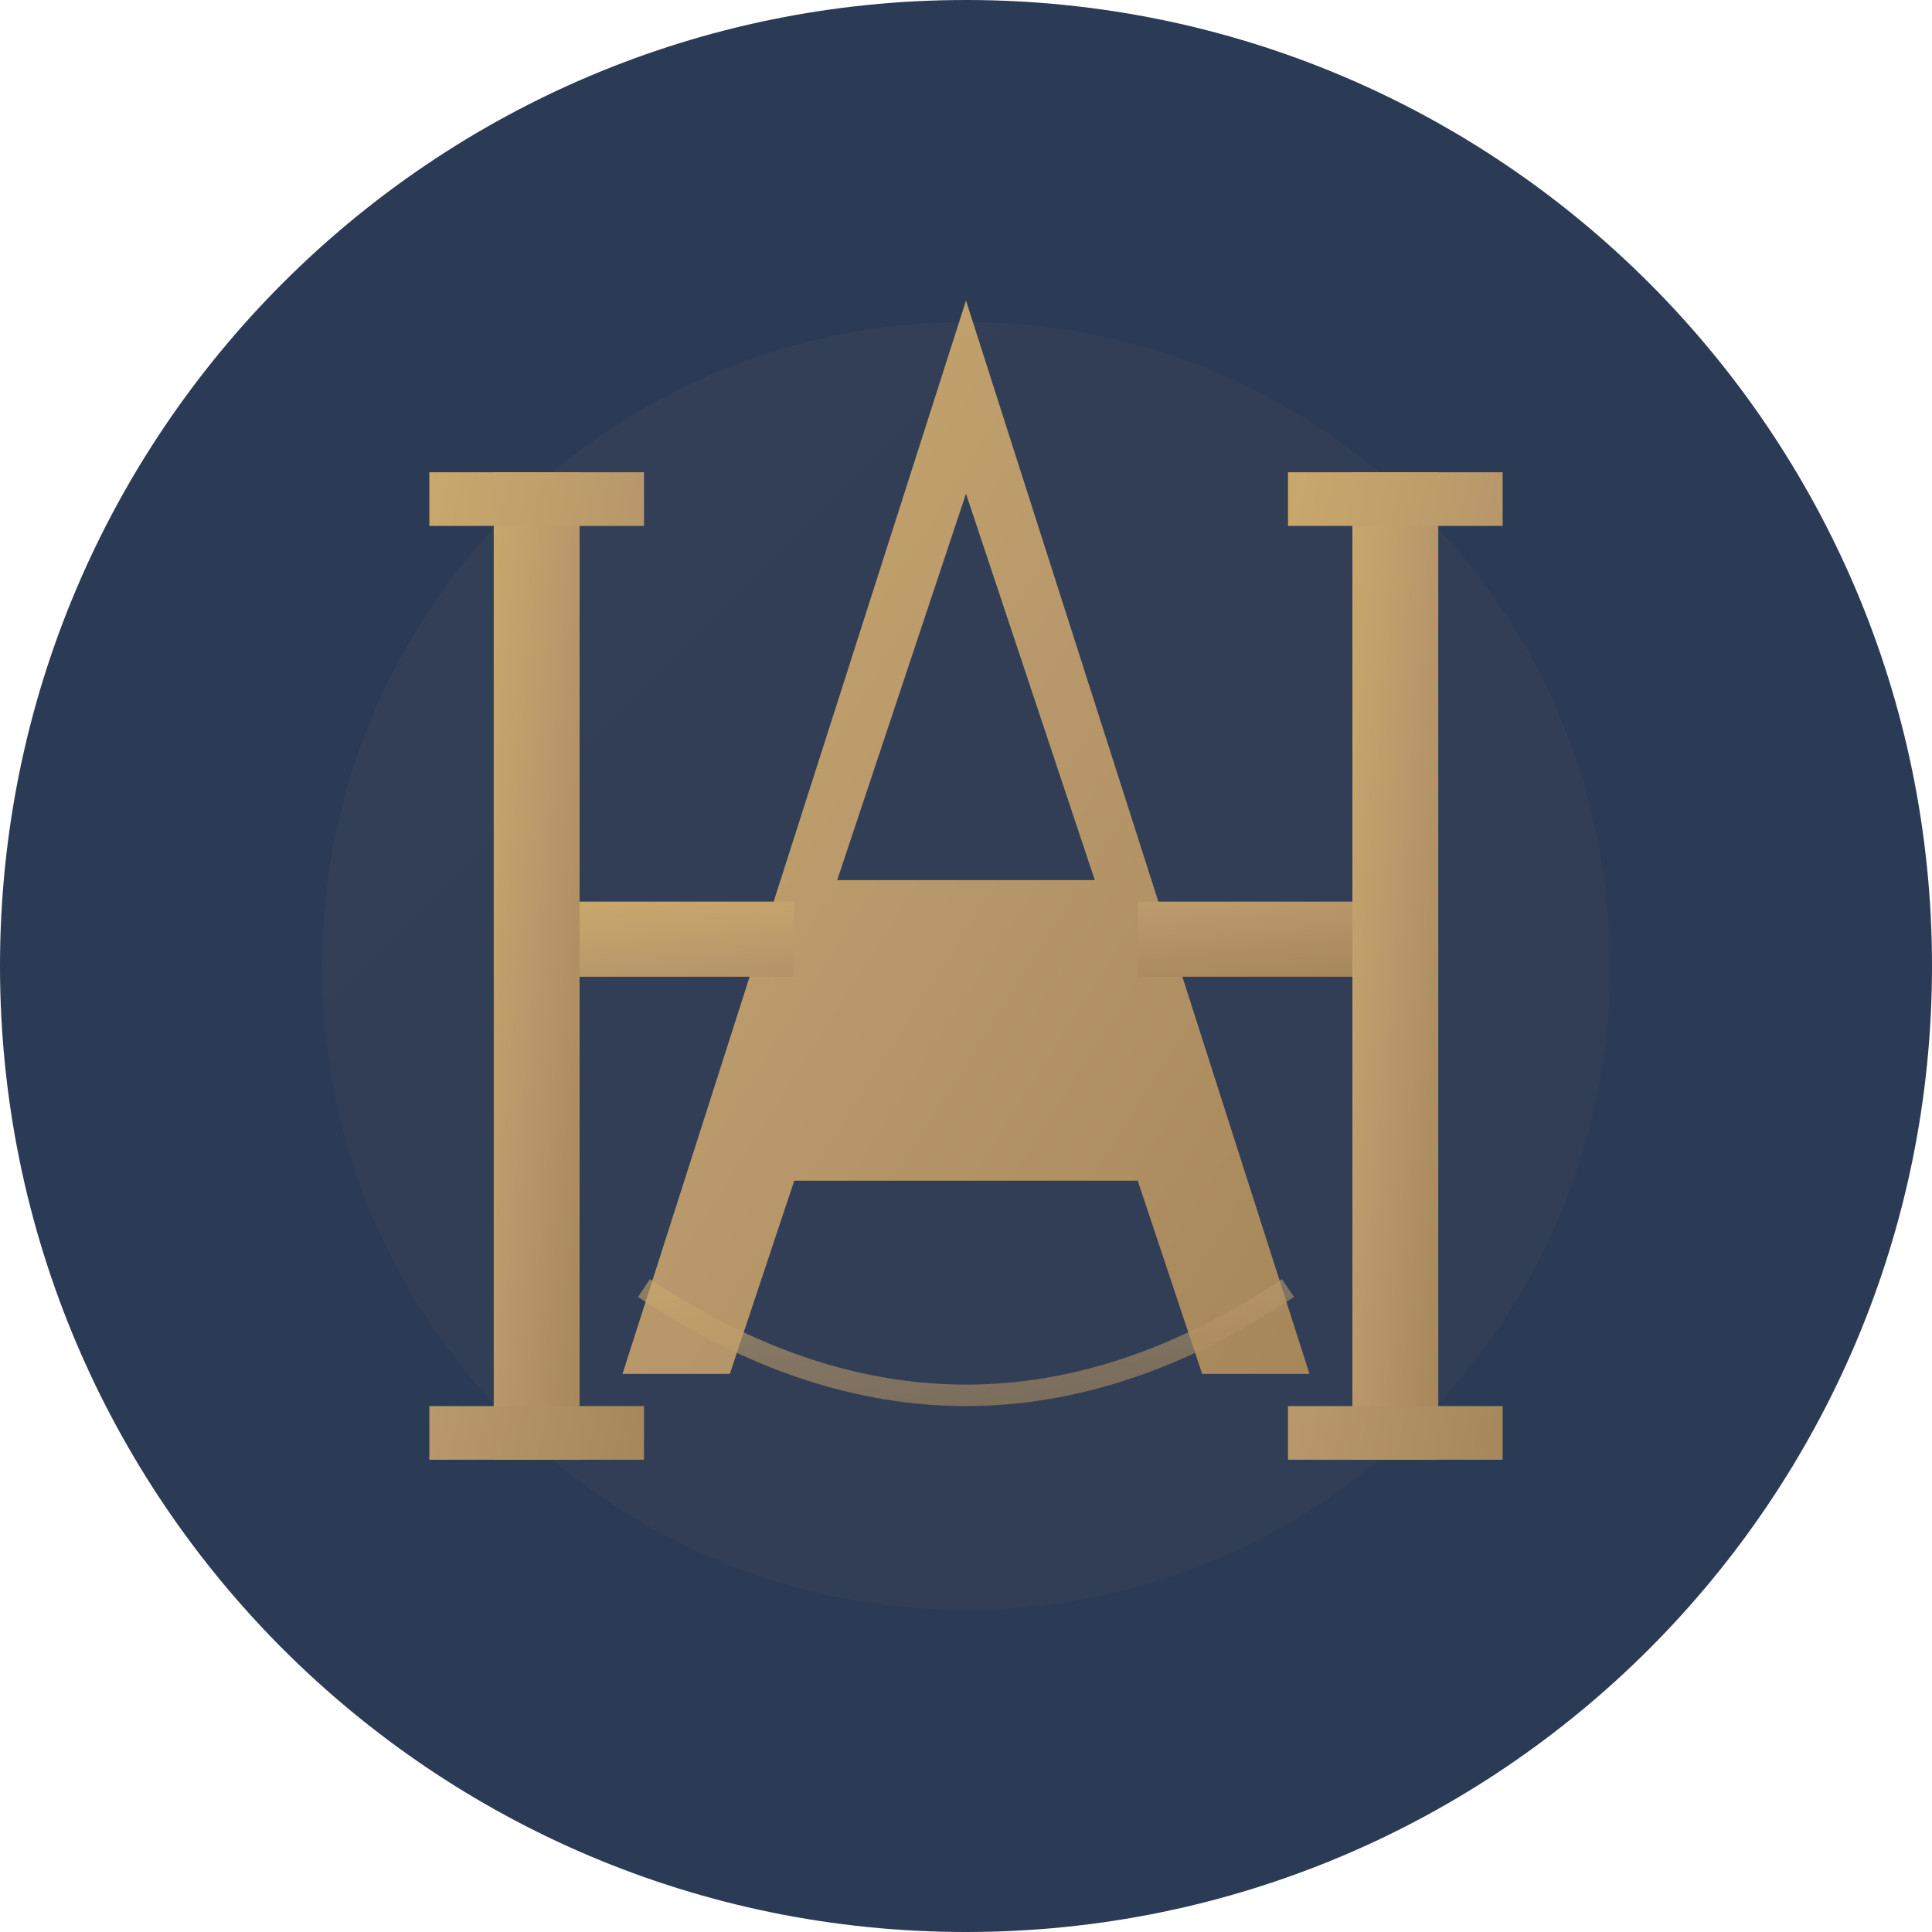
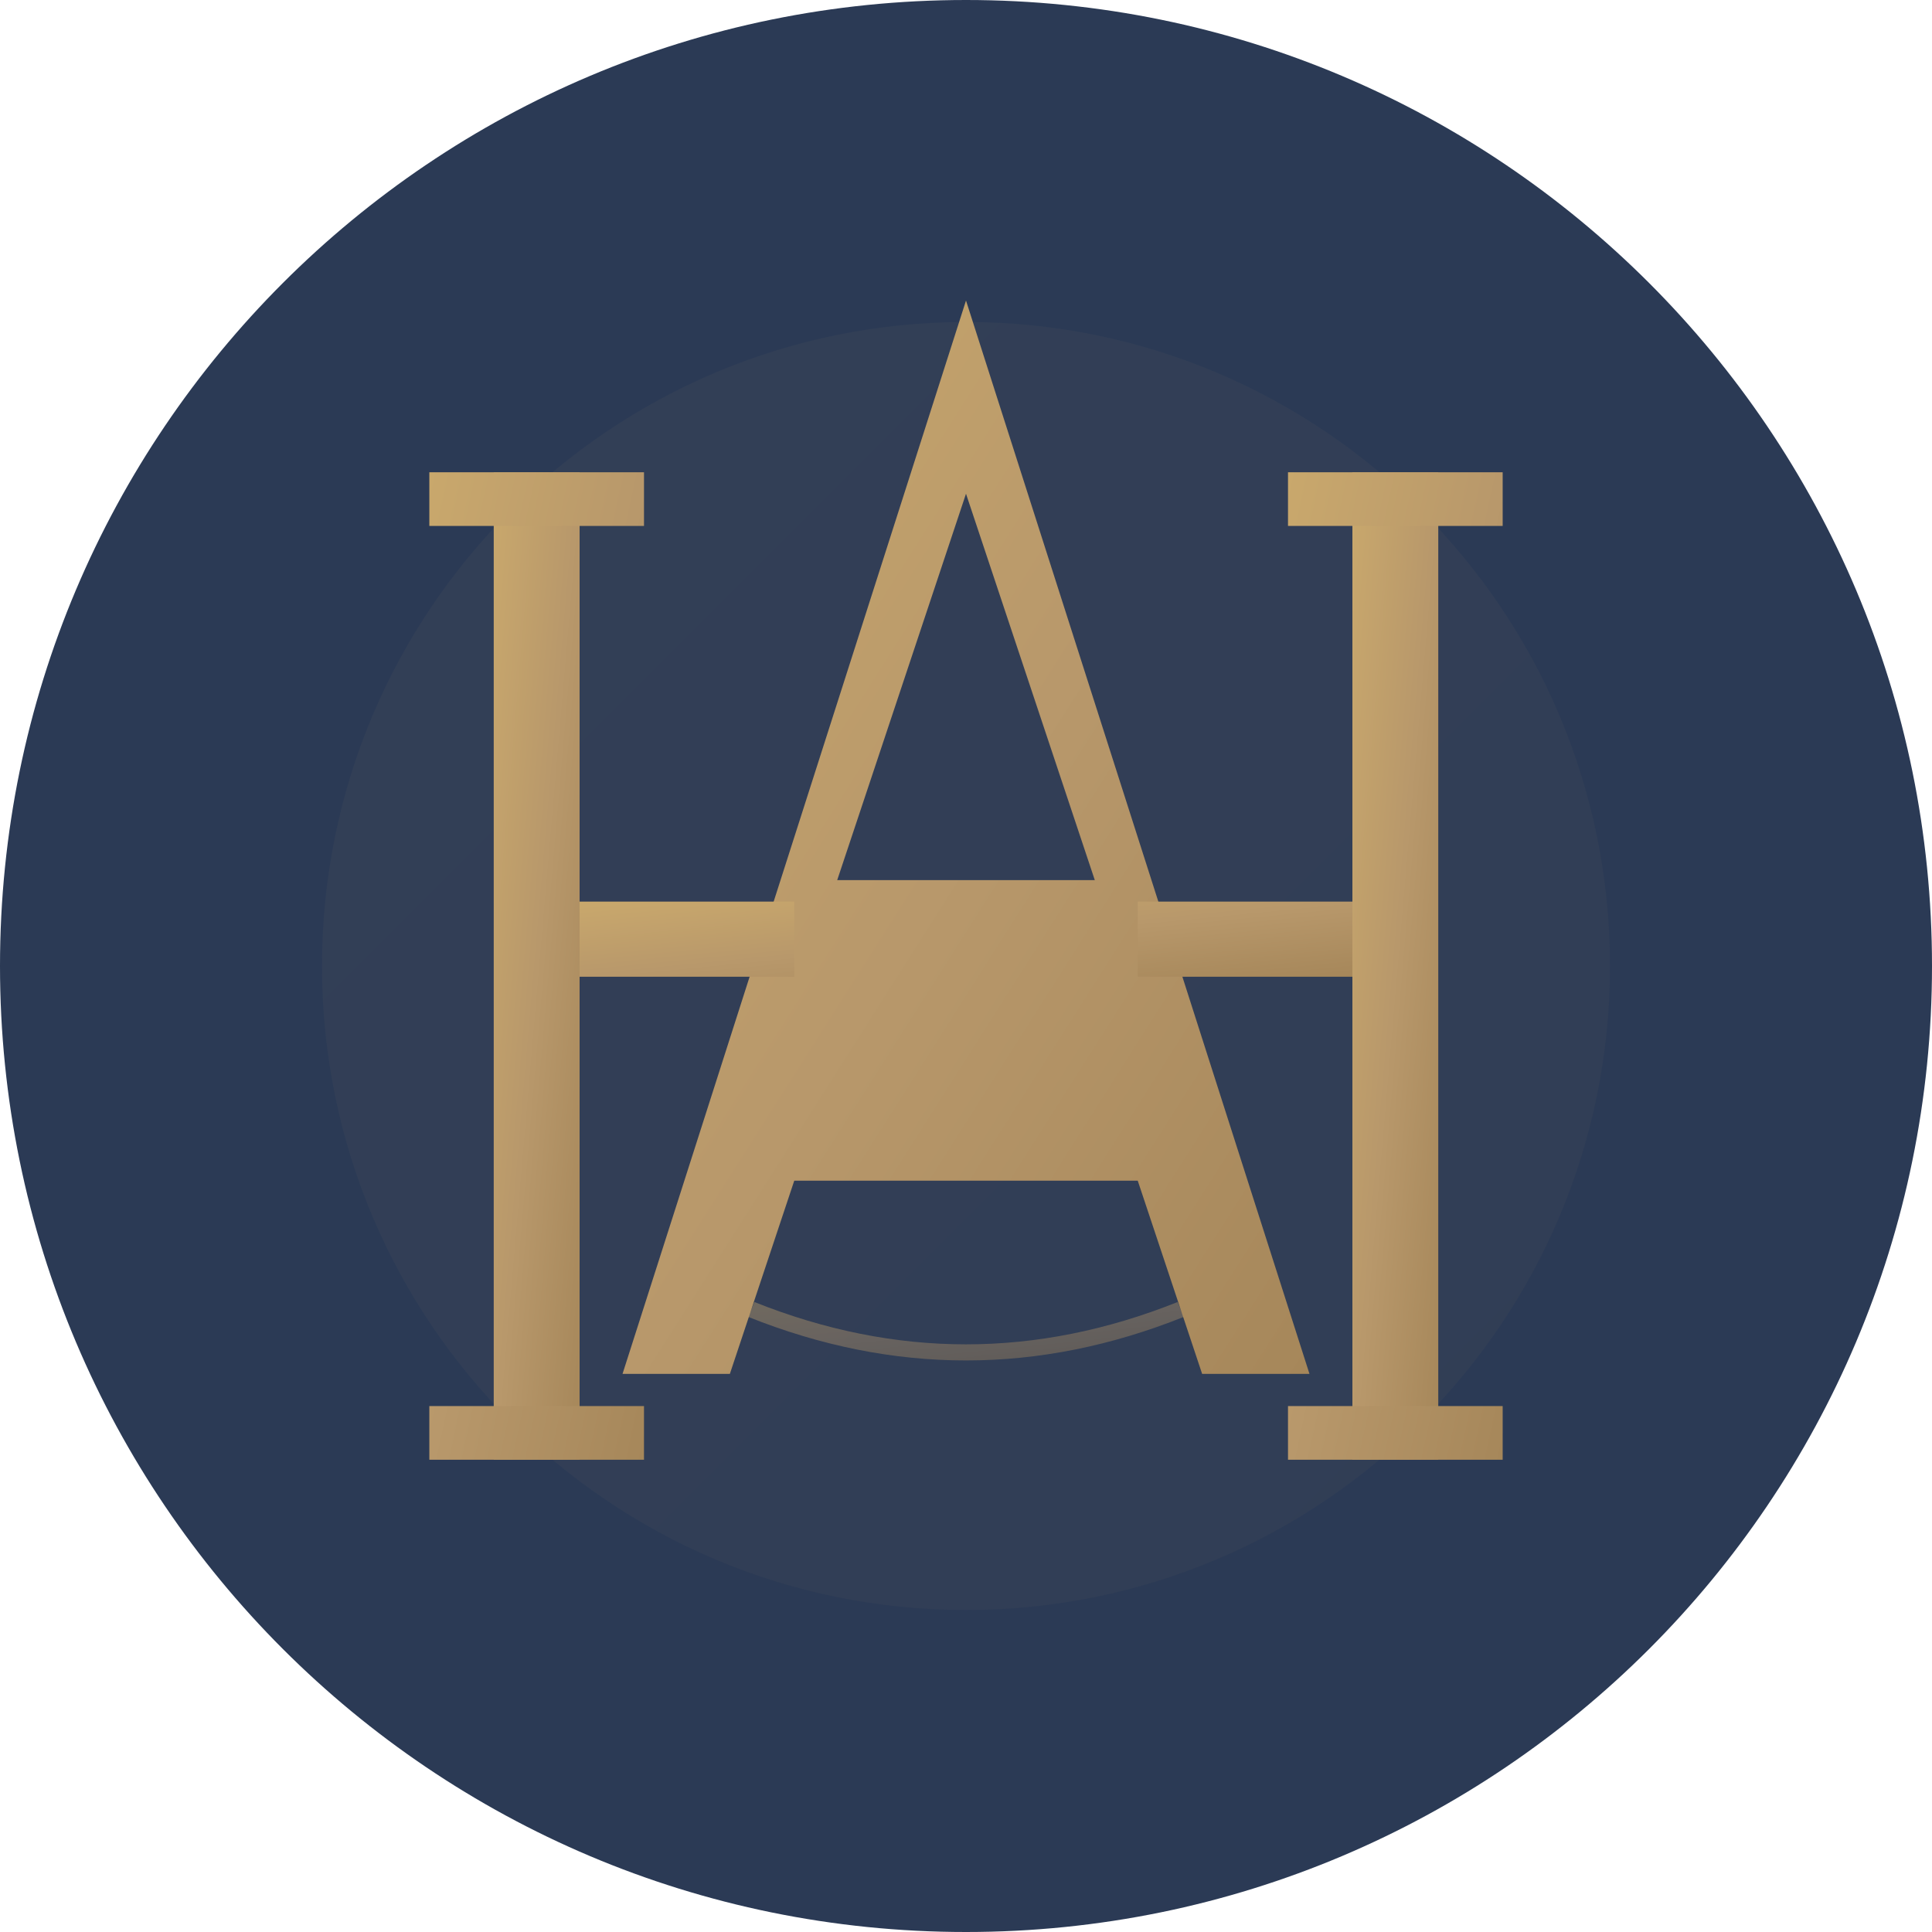
<svg xmlns="http://www.w3.org/2000/svg" viewBox="0 0 180 180" fill="none">
  <defs>
    <linearGradient id="gold" x1="0%" y1="0%" x2="100%" y2="100%">
      <stop offset="0%" stop-color="#C9A86C" />
      <stop offset="50%" stop-color="#B8986B" />
      <stop offset="100%" stop-color="#A6875A" />
    </linearGradient>
  </defs>
  <circle cx="90" cy="90" r="90" fill="#2B3A55" />
  <circle cx="90" cy="90" r="60" fill="url(#gold)" opacity="0.05" />
  <g fill="url(#gold)" transform="translate(30, 20) scale(1)">
    <path d="M60 8L28 108h10l6-18h32l6 18h10L60 8zm0 18l12 36H48l12-36z" />
    <path d="M16 24h8v92h-8z" />
    <path d="M10 24h20v5H10zM10 111h20v5H10z" />
    <path d="M96 24h8v92h-8z" />
    <path d="M90 24h20v5H90zM90 111h20v5H90z" />
    <path d="M24 64h20v7H24zM76 64h20v7H76z" />
-     <path d="M30 100Q60 120 90 100" stroke="url(#gold)" stroke-width="2" fill="none" opacity="0.6" />
+     <path d="M40 102Q60 110 80 102" stroke="url(#gold)" stroke-width="1.5" fill="none" opacity="0.4" />
  </g>
</svg>
